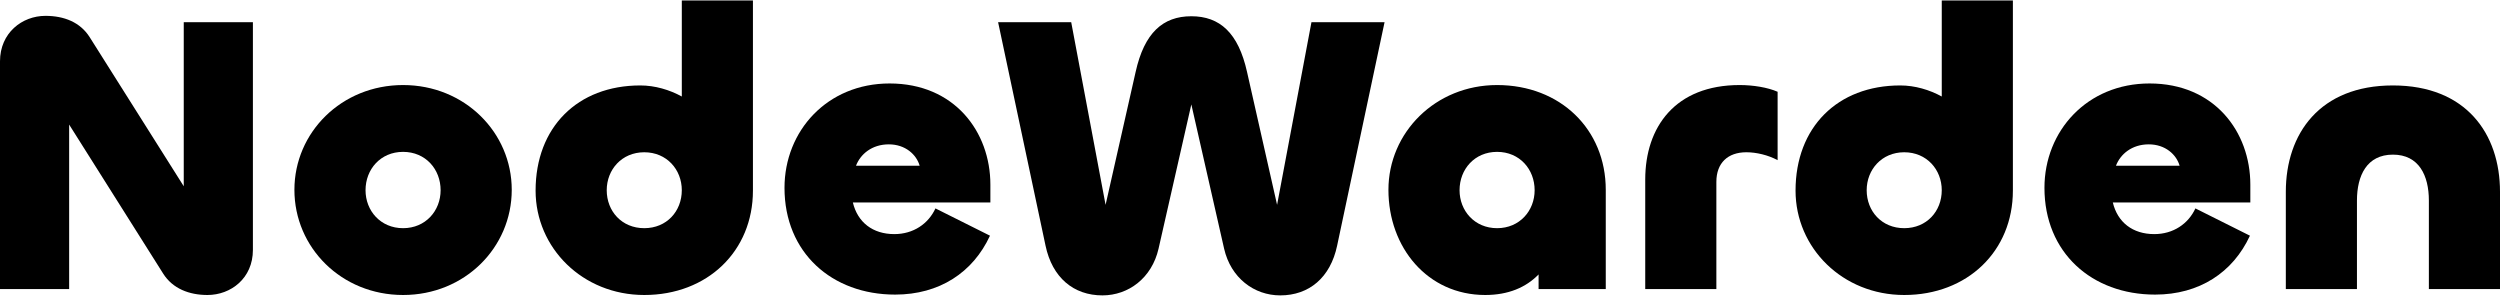
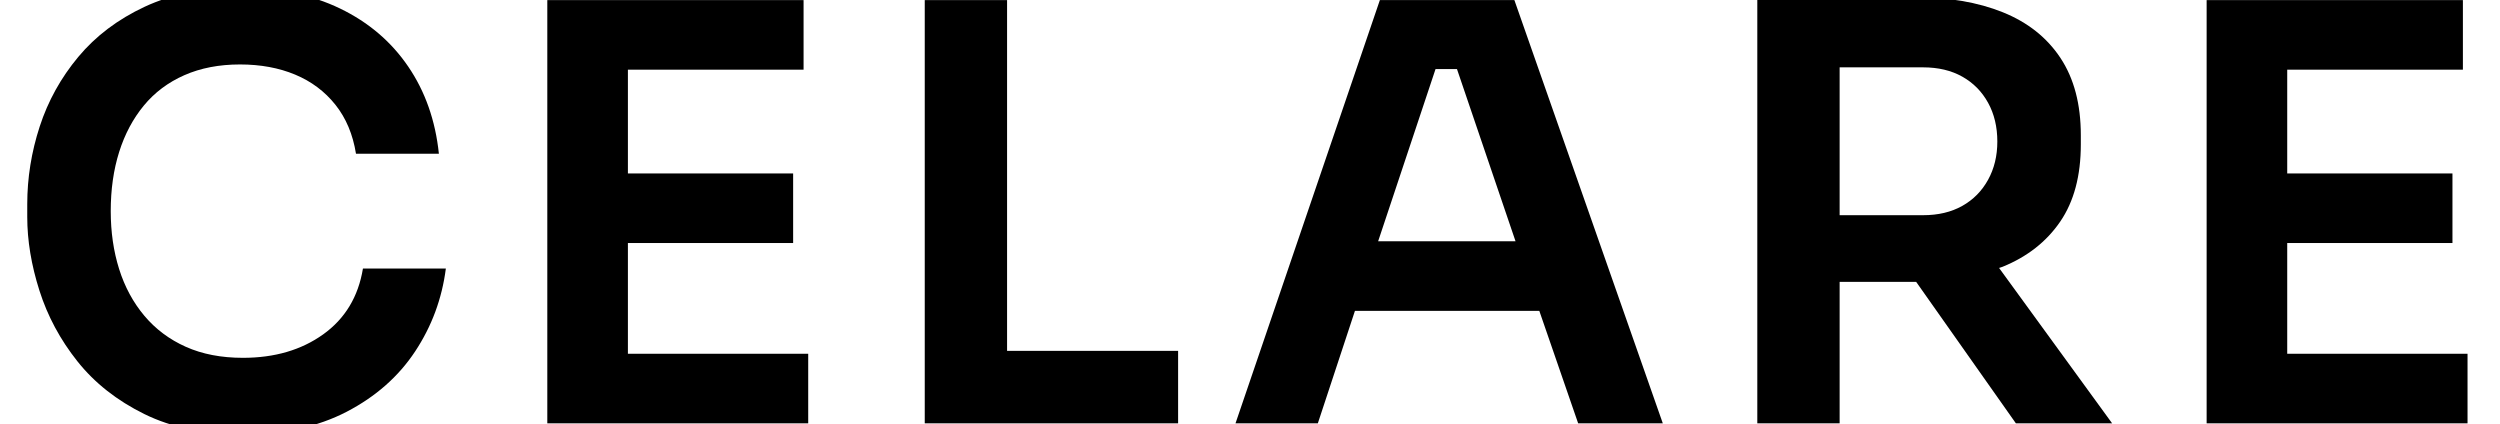
- <svg xmlns="http://www.w3.org/2000/svg" width="862" height="102" viewBox="0 0 8620 1017" fill="none">
-   <path d="M238.439 995.188H0V209.944C0 111.788 76.3 53.167 156.688 53.167C220.726 53.167 276.589 74.98 309.289 126.784L633.566 640.737V74.98H872.005V860.224C872.005 958.379 795.704 1015.64 715.317 1015.64C652.641 1015.64 595.416 993.824 562.716 942.02L238.439 428.067V995.188Z" fill="black" />
-   <path d="M1389.81 1015.64C1177.26 1015.64 1015.12 852.044 1015.12 653.007C1015.12 455.332 1177.26 291.74 1389.81 291.74C1602.36 291.74 1764.5 455.332 1764.5 653.007C1764.5 852.044 1602.36 1015.64 1389.81 1015.64ZM1389.81 785.244C1467.47 785.244 1519.25 725.26 1519.25 654.37C1519.25 582.117 1467.47 522.133 1389.81 522.133C1312.15 522.133 1260.37 582.117 1260.37 654.37C1260.37 725.26 1312.15 785.244 1389.81 785.244Z" fill="black" />
-   <path d="M2221.42 1015.64C2008.87 1015.64 1846.73 853.407 1846.73 655.733C1846.73 437.61 1991.16 293.103 2207.79 293.103C2258.21 293.103 2308.62 308.099 2350.86 331.275V0H2596.11V655.733C2596.11 864.314 2439.42 1015.64 2221.42 1015.64ZM2221.42 785.244C2299.08 785.244 2350.86 726.623 2350.86 654.37C2350.86 583.48 2299.08 523.496 2221.42 523.496C2143.76 523.496 2091.98 583.48 2091.98 654.37C2091.98 726.623 2143.76 785.244 2221.42 785.244Z" fill="black" />
-   <path d="M3086.45 1014.27C2868.45 1014.27 2704.95 869.767 2704.95 646.19C2704.95 449.879 2852.1 286.287 3067.38 286.287C3290.83 286.287 3414.82 452.606 3414.82 635.284V696.631H2940.66C2957.01 764.795 3008.79 805.693 3083.73 805.693C3149.13 805.693 3200.9 770.248 3225.43 717.08L3413.45 811.146C3354.87 937.93 3239.05 1014.27 3086.45 1014.27ZM2951.56 569.847H3170.93C3160.03 531.676 3121.88 496.231 3064.65 496.231C3006.06 496.231 2966.55 530.312 2951.56 569.847Z" fill="black" />
-   <path d="M3604.95 845.228L3441.45 74.98H3693.51L3812.05 704.811L3915.6 246.752C3945.58 111.788 4009.62 54.531 4107.72 54.531C4205.82 54.531 4269.85 111.788 4299.83 246.752L4403.38 704.811L4521.92 74.98H4773.98L4610.48 845.228C4587.32 955.653 4513.74 1017 4414.28 1017C4324.35 1017 4243.97 957.016 4220.8 856.134L4107.72 358.54L3994.63 856.134C3971.46 957.016 3891.08 1017 3801.15 1017C3701.69 1017 3628.11 955.653 3604.95 845.228Z" fill="black" />
-   <path d="M5121.11 1015.64C4922.19 1015.64 4787.3 852.044 4787.3 653.007C4787.3 455.332 4949.44 291.74 5161.99 291.74C5379.99 291.74 5536.68 444.426 5536.68 653.007V995.188H5305.05V944.747C5261.45 989.735 5200.14 1015.64 5121.11 1015.64ZM5161.99 785.244C5239.65 785.244 5291.43 725.26 5291.43 654.37C5291.43 582.117 5239.65 522.133 5161.99 522.133C5084.33 522.133 5032.55 582.117 5032.55 654.37C5032.55 725.26 5084.33 785.244 5161.99 785.244Z" fill="black" />
-   <path d="M5918.02 995.188H5672.77V617.562C5672.77 436.247 5776.32 291.74 5998.41 291.74C6044.73 291.74 6095.15 299.92 6129.21 314.916V550.761C6096.51 533.039 6055.63 523.496 6021.57 523.496C5957.53 523.496 5918.02 560.304 5918.02 625.741V995.188Z" fill="black" />
-   <path d="M6565.74 1015.64C6353.19 1015.64 6191.05 853.407 6191.05 655.733C6191.05 437.61 6335.48 293.103 6552.12 293.103C6602.53 293.103 6652.94 308.099 6695.18 331.275V0H6940.43V655.733C6940.43 864.314 6783.74 1015.64 6565.74 1015.64ZM6565.74 785.244C6643.41 785.244 6695.18 726.623 6695.18 654.37C6695.18 583.48 6643.41 523.496 6565.74 523.496C6488.08 523.496 6436.31 583.48 6436.31 654.37C6436.31 726.623 6488.08 785.244 6565.74 785.244Z" fill="black" />
-   <path d="M7430.78 1014.27C7212.77 1014.27 7049.27 869.767 7049.27 646.19C7049.27 449.879 7196.42 286.287 7411.7 286.287C7635.15 286.287 7759.14 452.606 7759.14 635.284V696.631H7284.99C7301.34 764.795 7353.11 805.693 7428.05 805.693C7493.45 805.693 7545.23 770.248 7569.75 717.08L7757.78 811.146C7699.19 937.93 7583.38 1014.27 7430.78 1014.27ZM7295.89 569.847H7515.25C7504.35 531.676 7466.2 496.231 7408.98 496.231C7350.39 496.231 7310.88 530.312 7295.89 569.847Z" fill="black" />
-   <path d="M8250.76 531.676C8160.84 531.676 8126.77 603.929 8126.77 689.815V995.188H7881.52V659.823C7881.52 459.422 7998.7 293.103 8250.76 293.103C8502.82 293.103 8620 459.422 8620 659.823V995.188H8374.75V689.815C8374.75 603.929 8340.69 531.676 8250.76 531.676Z" fill="black" />
+ <svg xmlns="http://www.w3.org/2000/svg" width="431" height="73" viewBox="0 0 4312 730" fill="none">
+   <path d="M419 749Q320 749 249.0 714.0Q178 679 133.5 623.0Q89 567 68.0 501.0Q47 435 47 374V352Q47 284 68.5 218.0Q90 152 135.0 98.0Q180 44 249.5 11.5Q319 -21 414 -21Q513 -21 586.5 14.5Q660 50 704.0 114.5Q748 179 757 265H614Q606 215 578.5 180.5Q551 146 509.0 128.5Q467 111 414 111Q360 111 318.0 129.5Q276 148 248.0 182.0Q220 216 205.5 262.0Q191 308 191 364Q191 418 205.5 464.0Q220 510 249.0 544.5Q278 579 320.5 598.0Q363 617 419 617Q501 617 557.5 576.5Q614 536 626 463H769Q759 541 716.0 606.0Q673 671 598.0 710.0Q523 749 419 749Z" fill="black" />
+   <path d="M944 730V0H1386V120H1083V299H1368V419H1083V610H1394V730Z" fill="black" />
+   <path d="M1595 730V0H1737V605H2032V730Z" fill="black" />
+   <path d="M2131 730 2380 0H2612L2868 730H2722L2655 536H2337L2273 730ZM2614 416 2513 119H2476L2377 416Z" fill="black" />
+   <path d="M3031 730V-5H3302Q3390 -5 3454.5 21.0Q3519 47 3554.0 100.0Q3589 153 3589 233V249Q3589 330 3553.5 382.0Q3518 434 3454 460Q3451 461 3448 462L3643 730H3477L3305 486Q3304 486 3302 486H3173V730ZM3173 116V371H3317Q3356 371 3384.5 355.0Q3413 339 3429.0 310.0Q3445 281 3445 244Q3445 206 3429.0 177.0Q3413 148 3384.5 132.0Q3356 116 3317 116Z" fill="black" />
+   <path d="M3806 730V0H4248V120H3945V299H4230V419H3945V610H4256V730Z" fill="black" />
</svg>
